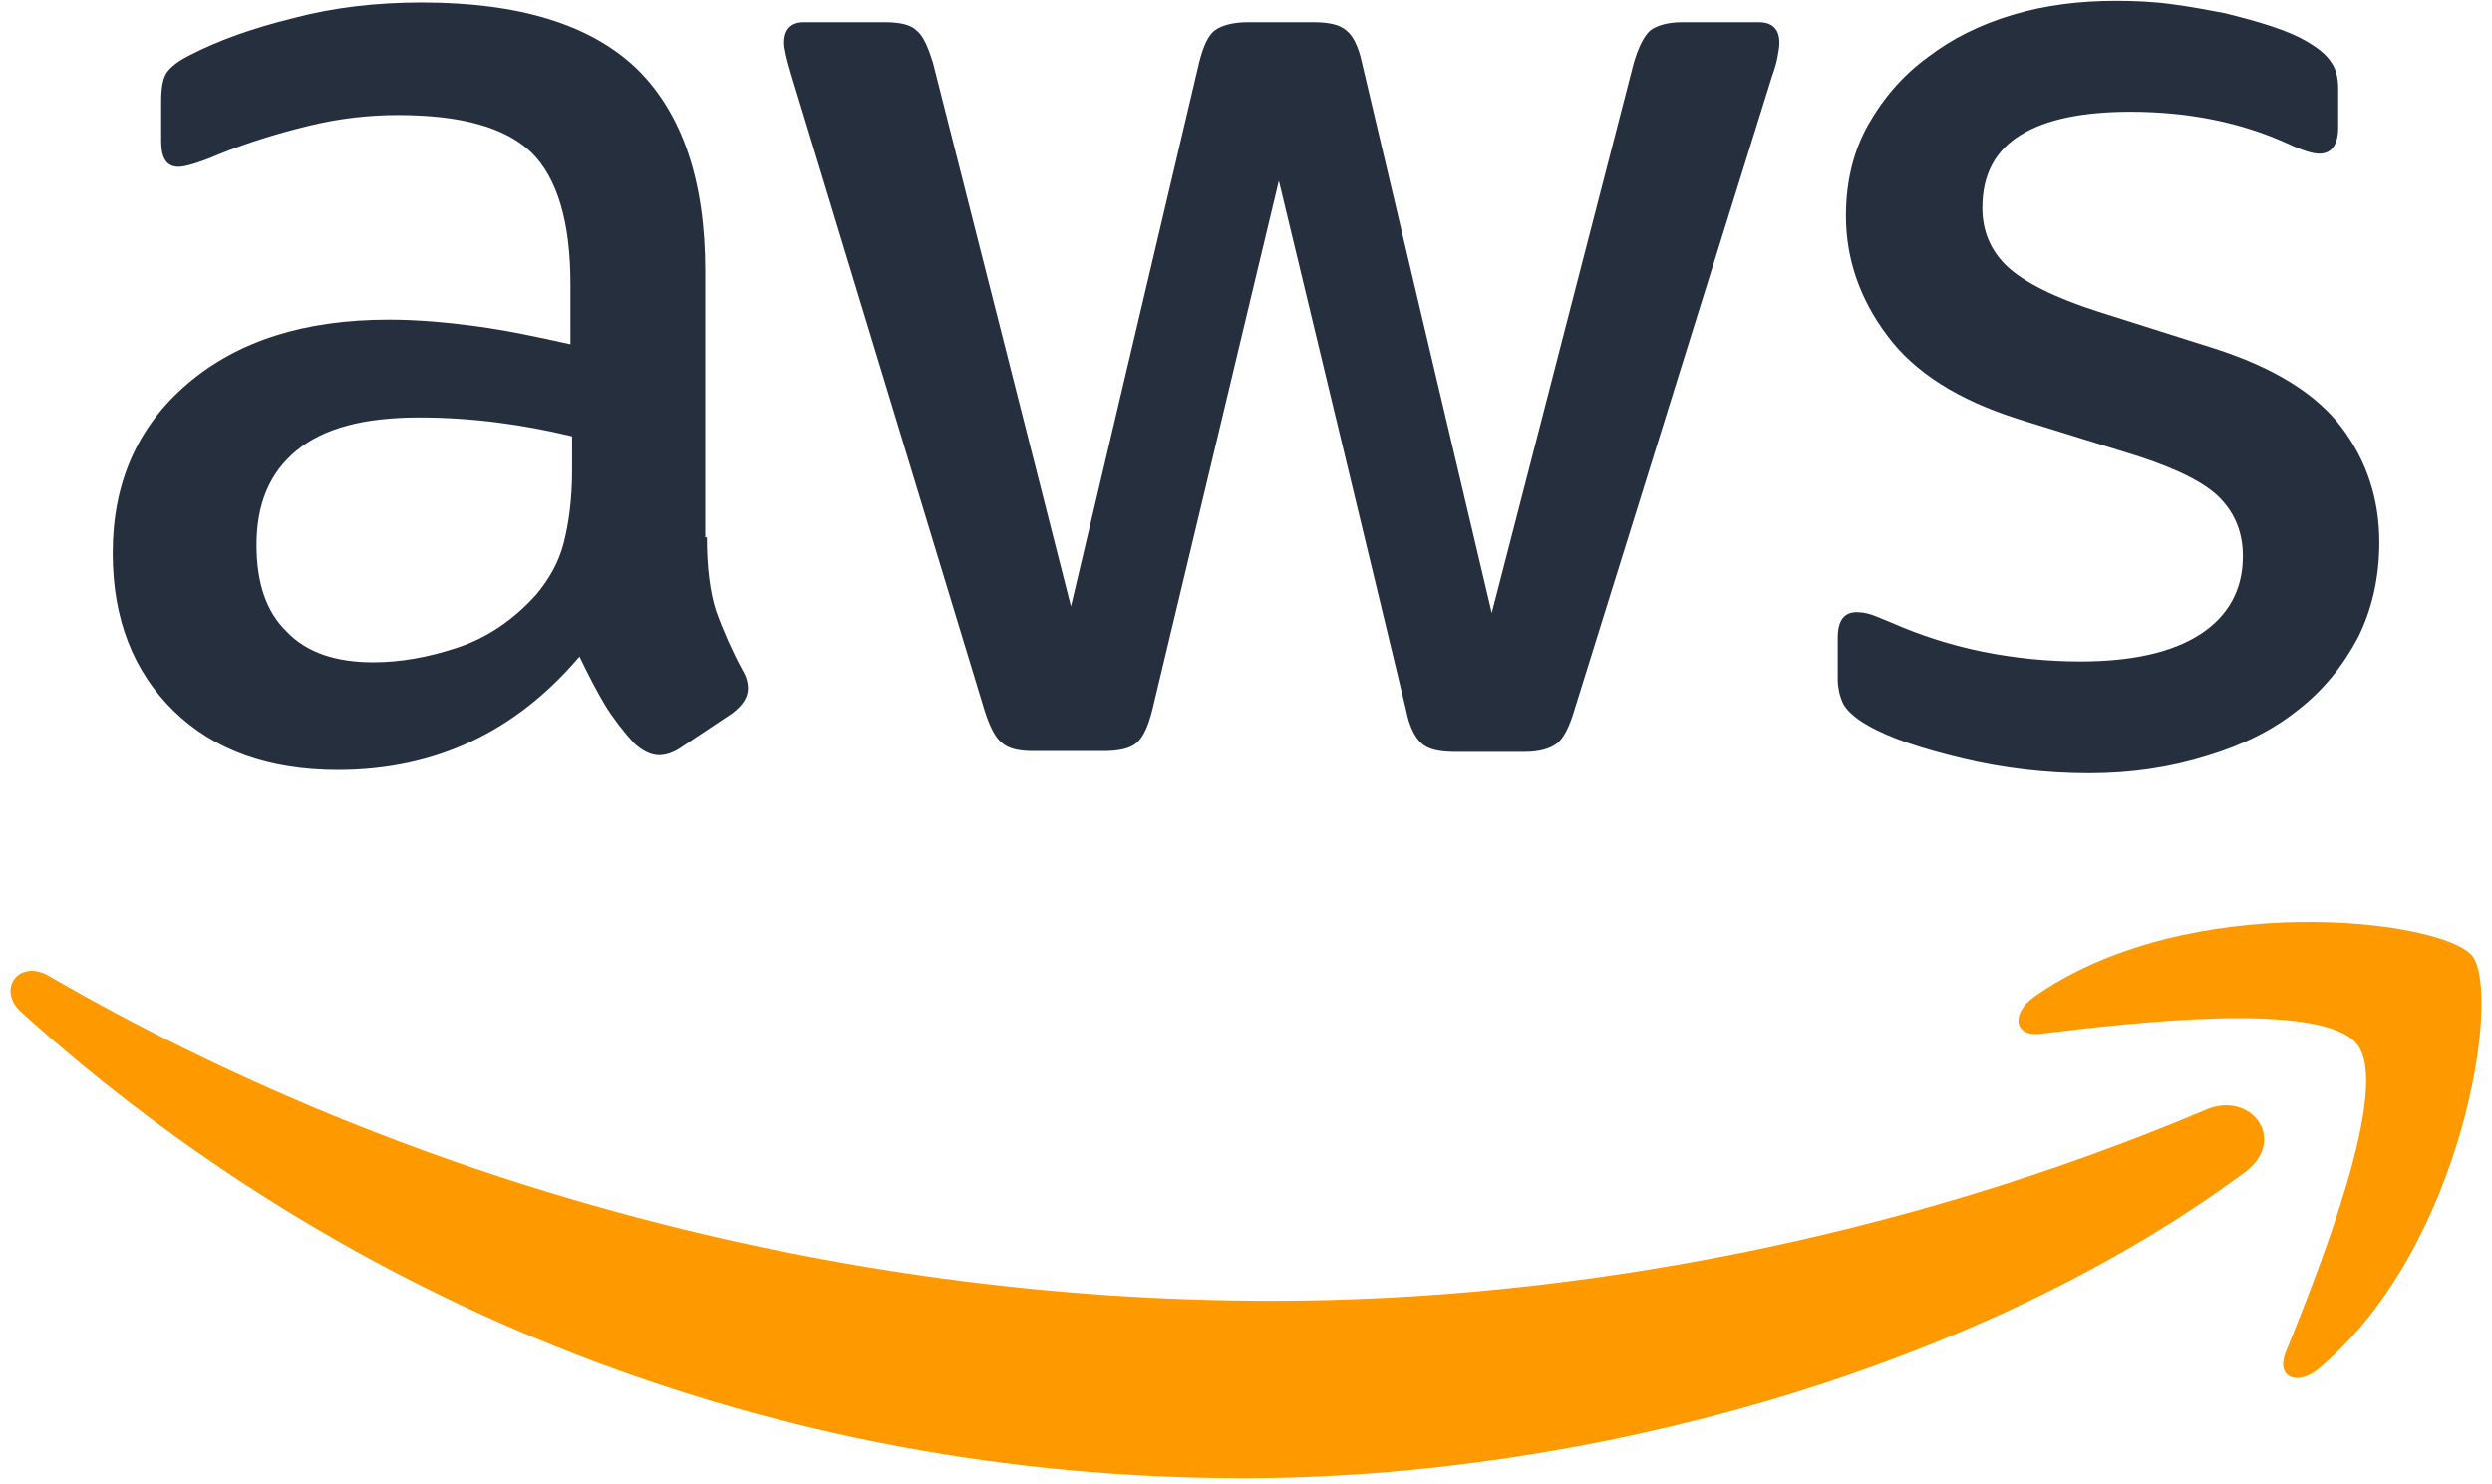
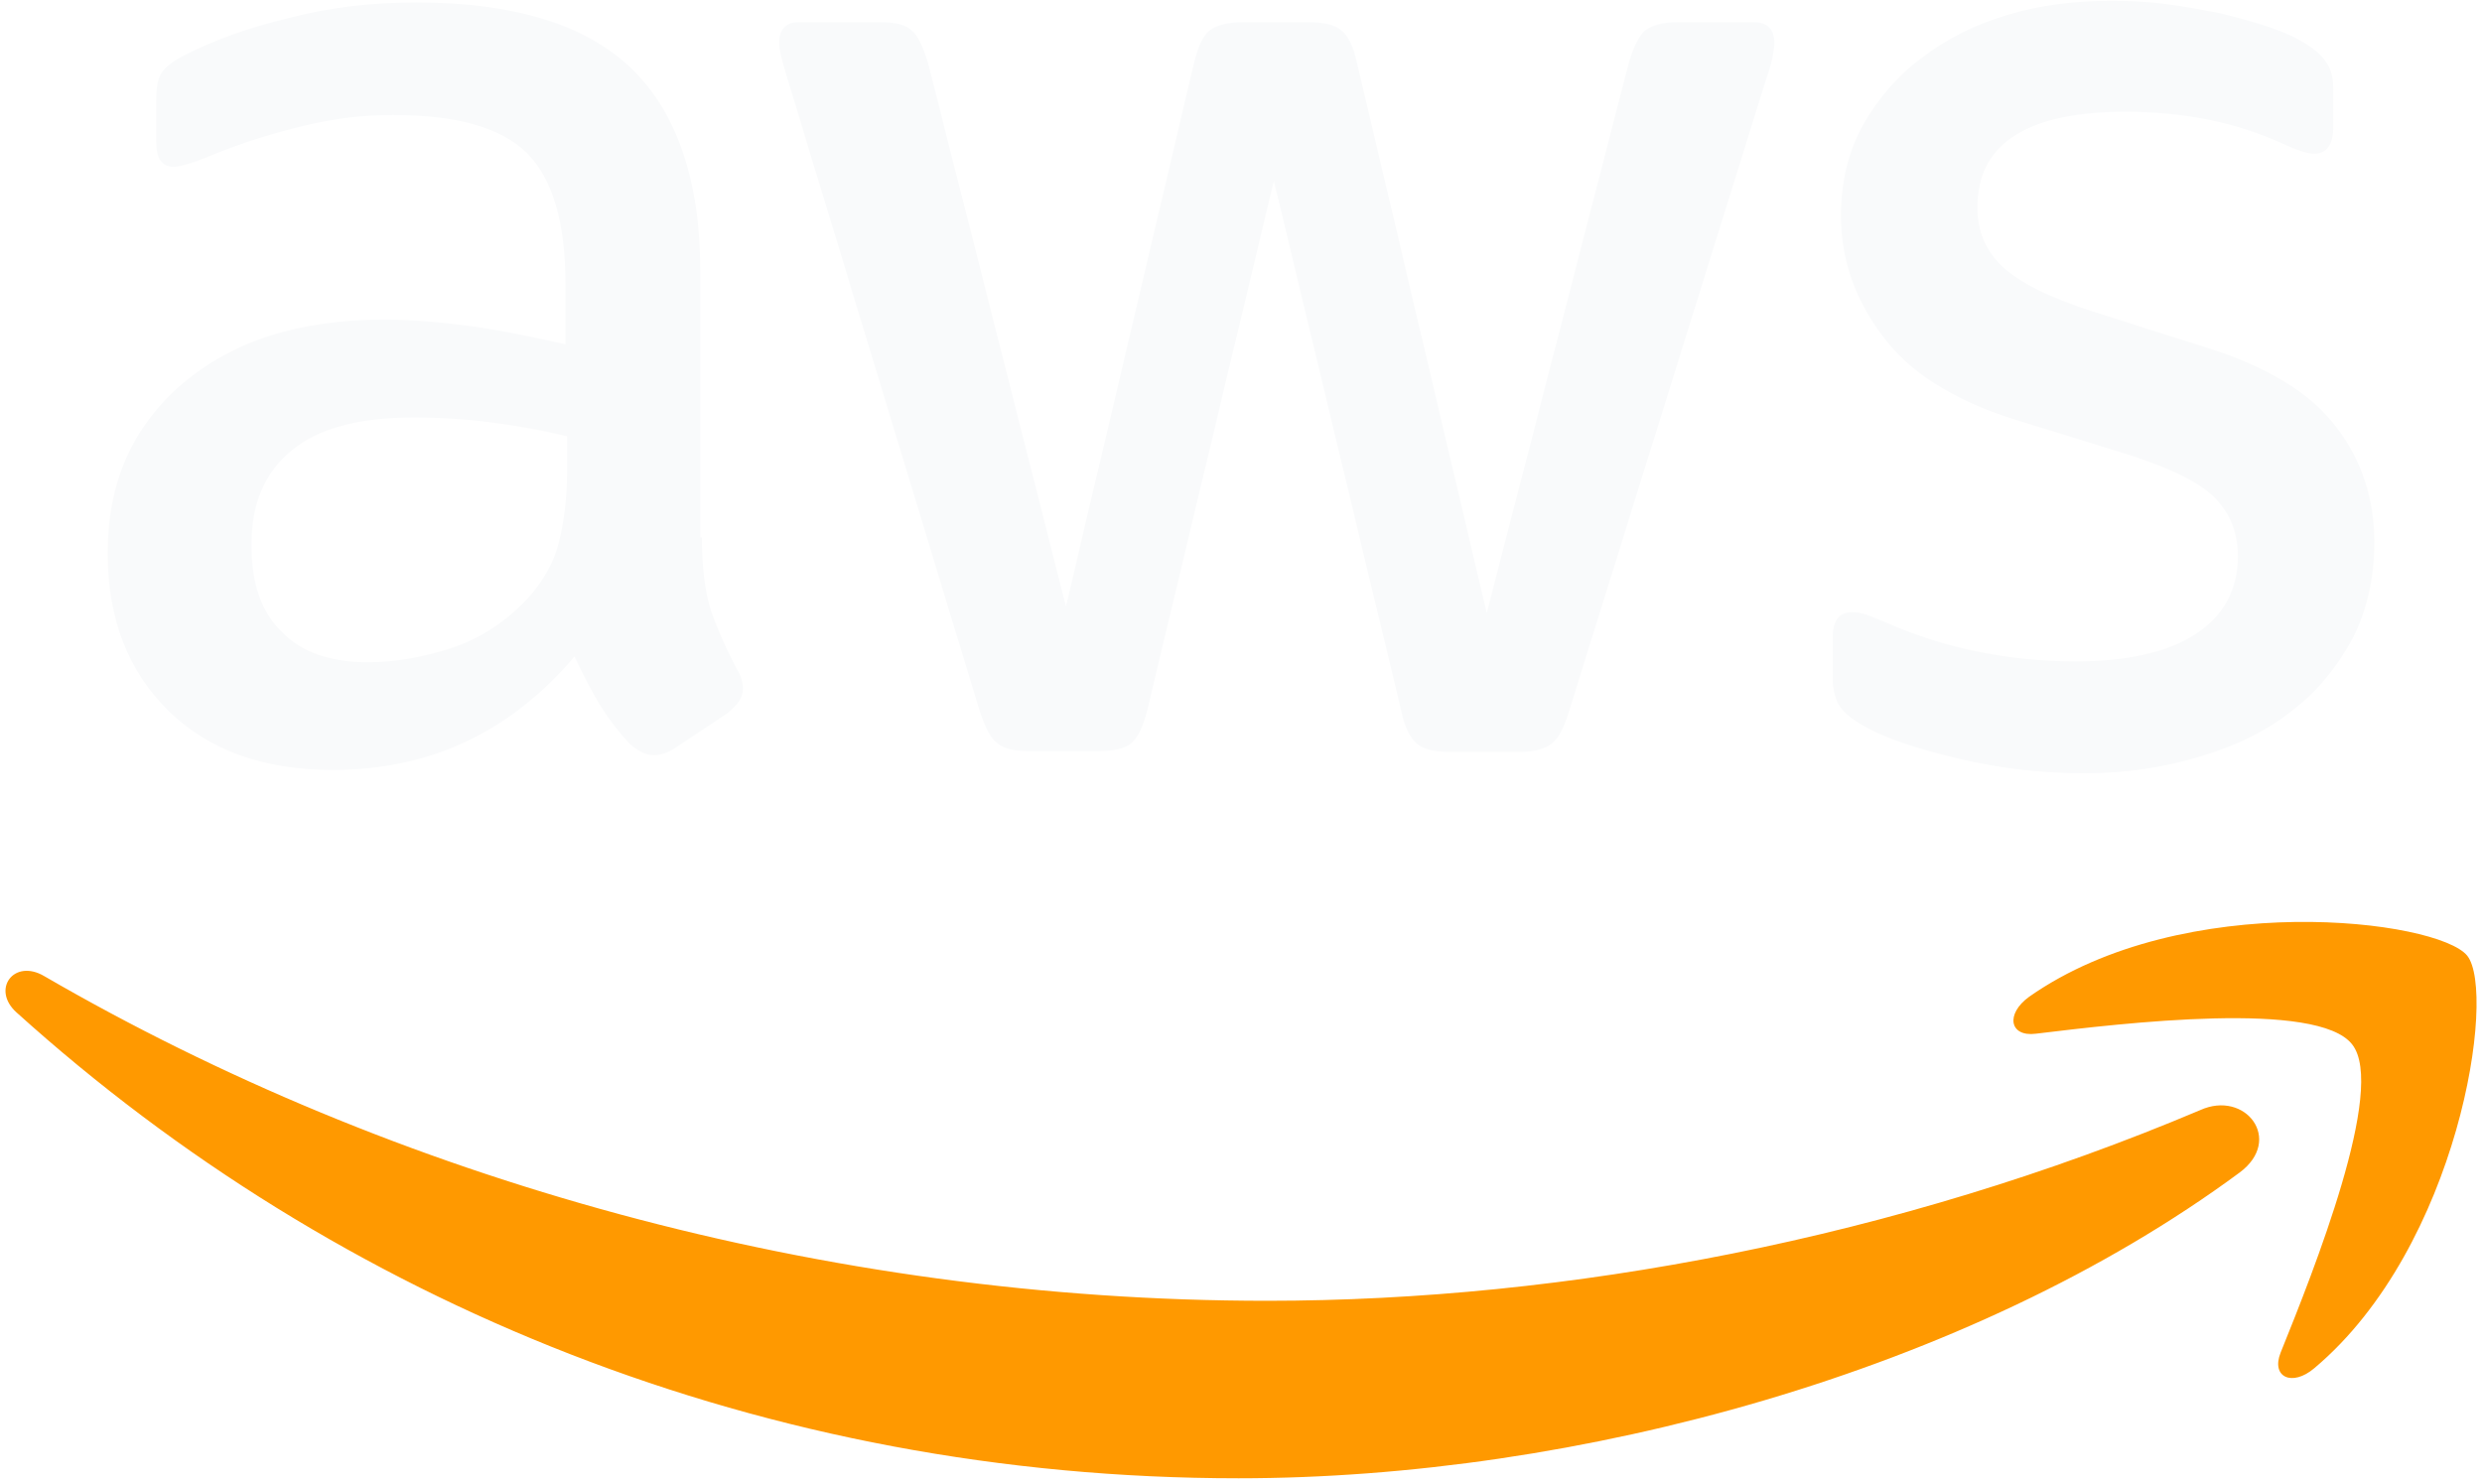
- <svg xmlns="http://www.w3.org/2000/svg" width="1.68em" height="1em" viewBox="0 0 256 153">
-   <path fill="#252f3e" d="M72.392 55.438c0 3.137.34 5.68.933 7.545a45.4 45.4 0 0 0 2.712 6.103c.424.678.593 1.356.593 1.95c0 .847-.508 1.695-1.61 2.543l-5.34 3.56c-.763.509-1.526.763-2.205.763c-.847 0-1.695-.424-2.543-1.187a26 26 0 0 1-3.051-3.984c-.848-1.44-1.696-3.052-2.628-5.001q-9.919 11.697-24.922 11.698c-7.12 0-12.8-2.035-16.954-6.103c-4.153-4.07-6.272-9.495-6.272-16.276c0-7.205 2.543-13.054 7.714-17.462c5.17-4.408 12.037-6.612 20.768-6.612c2.882 0 5.849.254 8.985.678c3.137.424 6.358 1.102 9.749 1.865V29.33c0-6.443-1.357-10.935-3.985-13.563c-2.712-2.628-7.29-3.9-13.817-3.9c-2.967 0-6.018.34-9.155 1.103s-6.188 1.695-9.155 2.882c-1.356.593-2.373.932-2.967 1.102s-1.017.254-1.356.254c-1.187 0-1.78-.848-1.78-2.628v-4.154c0-1.356.17-2.373.593-2.966c.424-.594 1.187-1.187 2.374-1.78q4.45-2.29 10.68-3.815C33.908.763 38.316.255 42.978.255c10.088 0 17.463 2.288 22.21 6.866c4.662 4.577 7.036 11.528 7.036 20.853v27.464zM37.976 68.323c2.798 0 5.68-.508 8.731-1.526c3.052-1.017 5.765-2.882 8.053-5.425c1.357-1.61 2.374-3.39 2.882-5.425c.509-2.034.848-4.493.848-7.375v-3.56a71 71 0 0 0-7.799-1.441a64 64 0 0 0-7.968-.509c-5.68 0-9.833 1.102-12.63 3.391s-4.154 5.51-4.154 9.748c0 3.984 1.017 6.951 3.136 8.986c2.035 2.119 5.002 3.136 8.901 3.136m68.069 9.155c-1.526 0-2.543-.254-3.221-.848c-.678-.508-1.272-1.695-1.78-3.305L81.124 7.799c-.51-1.696-.764-2.798-.764-3.391c0-1.356.678-2.12 2.035-2.12h8.307c1.61 0 2.713.255 3.306.848c.678.509 1.187 1.696 1.695 3.306l14.241 56.117l13.224-56.117c.424-1.695.933-2.797 1.61-3.306c.679-.508 1.866-.847 3.392-.847h6.781c1.61 0 2.713.254 3.39.847c.679.509 1.272 1.696 1.611 3.306l13.394 56.795L168.01 6.442c.508-1.695 1.102-2.797 1.695-3.306c.678-.508 1.78-.847 3.306-.847h7.883c1.357 0 2.12.678 2.12 2.119c0 .424-.085.848-.17 1.356s-.254 1.187-.593 2.12l-20.43 65.525q-.762 2.544-1.78 3.306c-.678.509-1.78.848-3.22.848h-7.29c-1.611 0-2.713-.254-3.392-.848c-.678-.593-1.271-1.695-1.61-3.39l-13.14-54.676l-13.054 54.59c-.423 1.696-.932 2.798-1.61 3.391c-.678.594-1.865.848-3.39.848zm108.927 2.289c-4.408 0-8.816-.509-13.054-1.526c-4.239-1.017-7.544-2.12-9.748-3.39c-1.357-.764-2.29-1.611-2.628-2.374a6 6 0 0 1-.509-2.374V65.78c0-1.78.678-2.628 1.95-2.628a4.8 4.8 0 0 1 1.526.255c.508.17 1.271.508 2.119.847a46 46 0 0 0 9.324 2.967a51 51 0 0 0 10.088 1.017c5.34 0 9.494-.932 12.376-2.797s4.408-4.577 4.408-8.053c0-2.373-.763-4.323-2.289-5.934s-4.408-3.051-8.561-4.408l-12.292-3.814c-6.188-1.95-10.765-4.832-13.563-8.647c-2.797-3.73-4.238-7.883-4.238-12.291q0-5.34 2.289-9.41c1.525-2.712 3.56-5.085 6.103-6.95c2.543-1.95 5.425-3.391 8.816-4.408c3.39-1.017 6.95-1.441 10.68-1.441c1.865 0 3.815.085 5.68.339c1.95.254 3.73.593 5.51.932c1.695.424 3.306.848 4.832 1.357q2.288.762 3.56 1.525c1.187.679 2.034 1.357 2.543 2.12q.763 1.017.763 2.797v3.984c0 1.78-.678 2.713-1.95 2.713c-.678 0-1.78-.34-3.22-1.018q-7.25-3.306-16.276-3.306c-4.832 0-8.647.763-11.275 2.374c-2.627 1.61-3.984 4.069-3.984 7.544c0 2.374.848 4.408 2.543 6.019s4.832 3.221 9.325 4.662l12.037 3.815c6.103 1.95 10.511 4.662 13.139 8.137s3.9 7.46 3.9 11.868c0 3.645-.764 6.951-2.205 9.833c-1.525 2.882-3.56 5.425-6.188 7.46c-2.628 2.119-5.764 3.645-9.409 4.747c-3.815 1.187-7.799 1.78-12.122 1.78" />
+ <svg xmlns="http://www.w3.org/2000/svg" width="256" height="153" viewBox="0 0 256 153">
+   <path fill="#f9fafb" d="M72.392 55.438c0 3.137.34 5.68.933 7.545a45.4 45.4 0 0 0 2.712 6.103c.424.678.593 1.356.593 1.95c0 .847-.508 1.695-1.61 2.543l-5.34 3.56c-.763.509-1.526.763-2.205.763c-.847 0-1.695-.424-2.543-1.187a26 26 0 0 1-3.051-3.984c-.848-1.44-1.696-3.052-2.628-5.001q-9.919 11.697-24.922 11.698c-7.12 0-12.8-2.035-16.954-6.103c-4.153-4.07-6.272-9.495-6.272-16.276c0-7.205 2.543-13.054 7.714-17.462c5.17-4.408 12.037-6.612 20.768-6.612c2.882 0 5.849.254 8.985.678c3.137.424 6.358 1.102 9.749 1.865V29.33c0-6.443-1.357-10.935-3.985-13.563c-2.712-2.628-7.29-3.9-13.817-3.9c-2.967 0-6.018.34-9.155 1.103s-6.188 1.695-9.155 2.882c-1.356.593-2.373.932-2.967 1.102s-1.017.254-1.356.254c-1.187 0-1.78-.848-1.78-2.628v-4.154c0-1.356.17-2.373.593-2.966c.424-.594 1.187-1.187 2.374-1.78q4.45-2.29 10.68-3.815C33.908.763 38.316.255 42.978.255c10.088 0 17.463 2.288 22.21 6.866c4.662 4.577 7.036 11.528 7.036 20.853v27.464zM37.976 68.323c2.798 0 5.68-.508 8.731-1.526c3.052-1.017 5.765-2.882 8.053-5.425c1.357-1.61 2.374-3.39 2.882-5.425c.509-2.034.848-4.493.848-7.375v-3.56a71 71 0 0 0-7.799-1.441a64 64 0 0 0-7.968-.509c-5.68 0-9.833 1.102-12.63 3.391s-4.154 5.51-4.154 9.748c0 3.984 1.017 6.951 3.136 8.986c2.035 2.119 5.002 3.136 8.901 3.136m68.069 9.155c-1.526 0-2.543-.254-3.221-.848c-.678-.508-1.272-1.695-1.78-3.305L81.124 7.799c-.51-1.696-.764-2.798-.764-3.391c0-1.356.678-2.12 2.035-2.12h8.307c1.61 0 2.713.255 3.306.848c.678.509 1.187 1.696 1.695 3.306l14.241 56.117l13.224-56.117c.424-1.695.933-2.797 1.61-3.306c.679-.508 1.866-.847 3.392-.847h6.781c1.61 0 2.713.254 3.39.847c.679.509 1.272 1.696 1.611 3.306l13.394 56.795L168.01 6.442c.508-1.695 1.102-2.797 1.695-3.306c.678-.508 1.78-.847 3.306-.847h7.883c1.357 0 2.12.678 2.12 2.119c0 .424-.085.848-.17 1.356s-.254 1.187-.593 2.12l-20.43 65.525q-.762 2.544-1.78 3.306c-.678.509-1.78.848-3.22.848h-7.29c-1.611 0-2.713-.254-3.392-.848c-.678-.593-1.271-1.695-1.61-3.39l-13.14-54.676l-13.054 54.59c-.423 1.696-.932 2.798-1.61 3.391c-.678.594-1.865.848-3.39.848zm108.927 2.289c-4.408 0-8.816-.509-13.054-1.526c-4.239-1.017-7.544-2.12-9.748-3.39c-1.357-.764-2.29-1.611-2.628-2.374a6 6 0 0 1-.509-2.374V65.78c0-1.78.678-2.628 1.95-2.628a4.8 4.8 0 0 1 1.526.255c.508.17 1.271.508 2.119.847a46 46 0 0 0 9.324 2.967a51 51 0 0 0 10.088 1.017c5.34 0 9.494-.932 12.376-2.797s4.408-4.577 4.408-8.053c0-2.373-.763-4.323-2.289-5.934s-4.408-3.051-8.561-4.408l-12.292-3.814c-6.188-1.95-10.765-4.832-13.563-8.647c-2.797-3.73-4.238-7.883-4.238-12.291q0-5.34 2.289-9.41c1.525-2.712 3.56-5.085 6.103-6.95c2.543-1.95 5.425-3.391 8.816-4.408c3.39-1.017 6.95-1.441 10.68-1.441c1.865 0 3.815.085 5.68.339c1.95.254 3.73.593 5.51.932c1.695.424 3.306.848 4.832 1.357q2.288.762 3.56 1.525c1.187.679 2.034 1.357 2.543 2.12q.763 1.017.763 2.797v3.984c0 1.78-.678 2.713-1.95 2.713c-.678 0-1.78-.34-3.22-1.018q-7.25-3.306-16.276-3.306c-4.832 0-8.647.763-11.275 2.374c-2.627 1.61-3.984 4.069-3.984 7.544c0 2.374.848 4.408 2.543 6.019s4.832 3.221 9.325 4.662l12.037 3.815c6.103 1.95 10.511 4.662 13.139 8.137s3.9 7.46 3.9 11.868c0 3.645-.764 6.951-2.205 9.833c-1.525 2.882-3.56 5.425-6.188 7.46c-2.628 2.119-5.764 3.645-9.409 4.747c-3.815 1.187-7.799 1.78-12.122 1.78" />
  <path fill="#f90" d="M230.993 120.964c-27.888 20.599-68.408 31.534-103.247 31.534c-48.827 0-92.821-18.056-126.05-48.064c-2.628-2.373-.255-5.594 2.881-3.73c35.942 20.854 80.276 33.484 126.136 33.484c30.94 0 64.932-6.442 96.212-19.666c4.662-2.12 8.646 3.052 4.068 6.442m11.614-13.224c-3.56-4.577-23.566-2.204-32.636-1.102c-2.713.34-3.137-2.034-.678-3.814c15.936-11.19 42.13-7.968 45.181-4.239c3.052 3.815-.848 30.008-15.767 42.554c-2.288 1.95-4.492.933-3.475-1.61c3.39-8.393 10.935-27.296 7.375-31.789" />
</svg>
